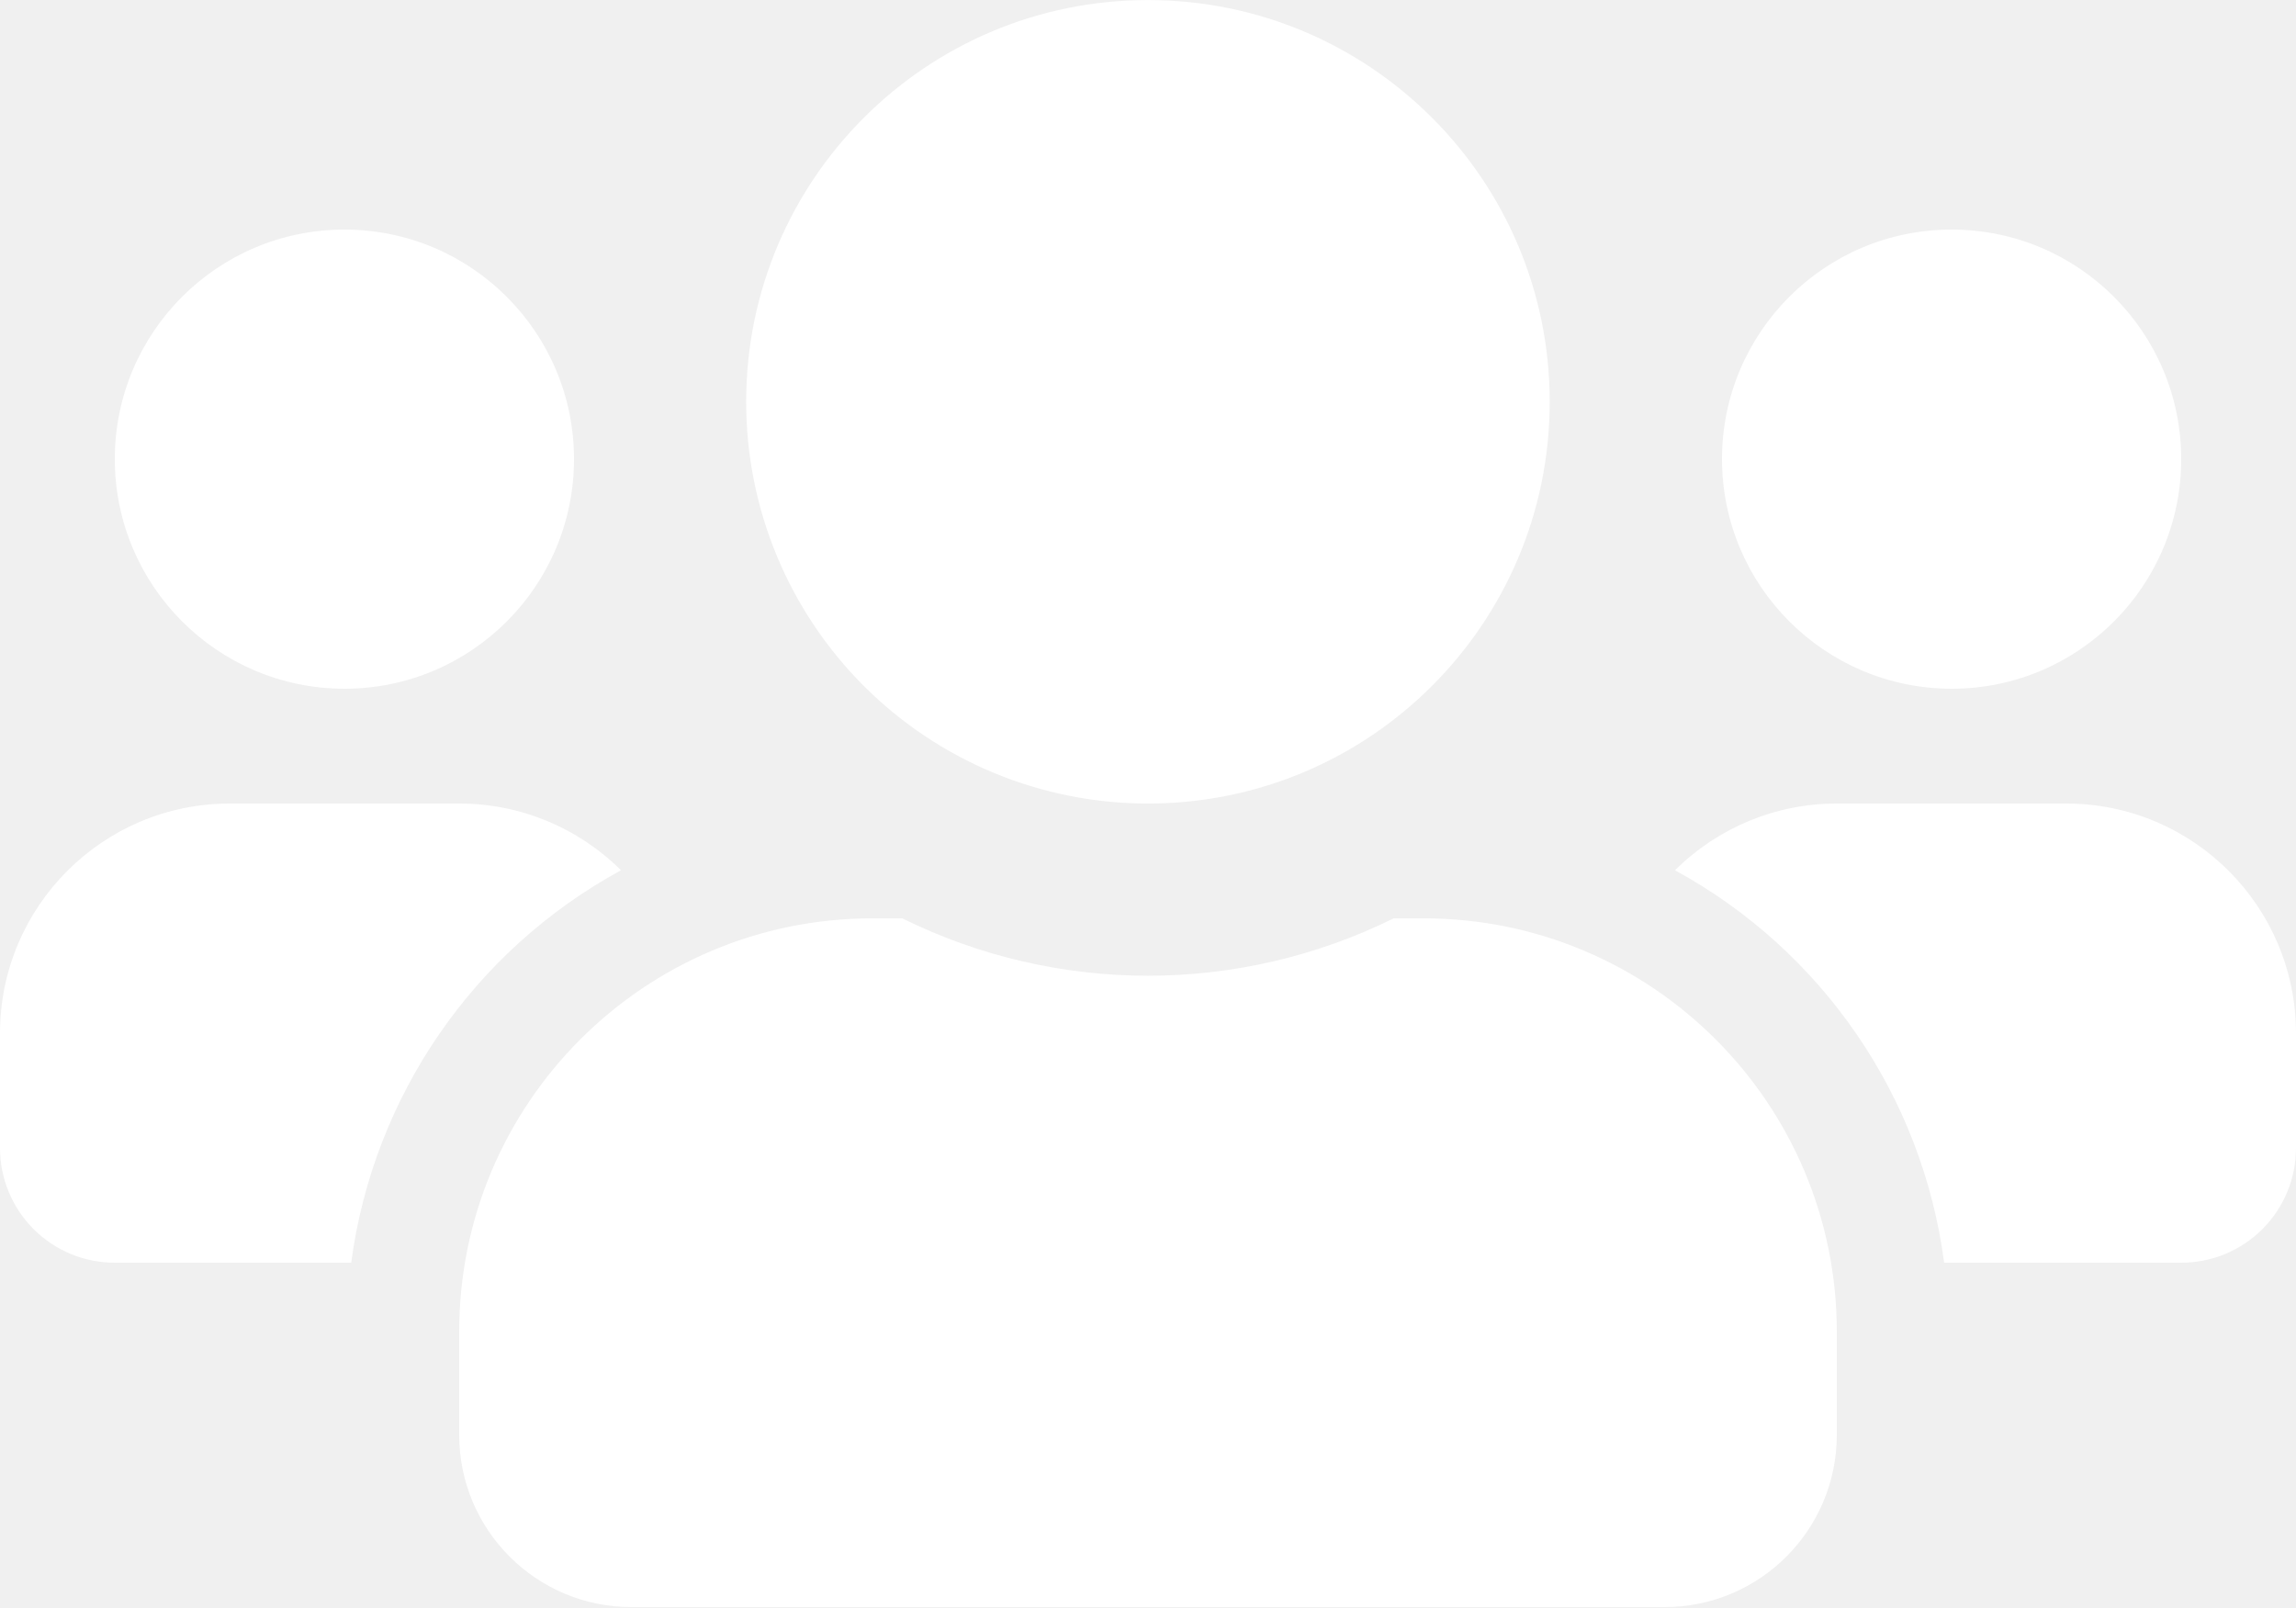
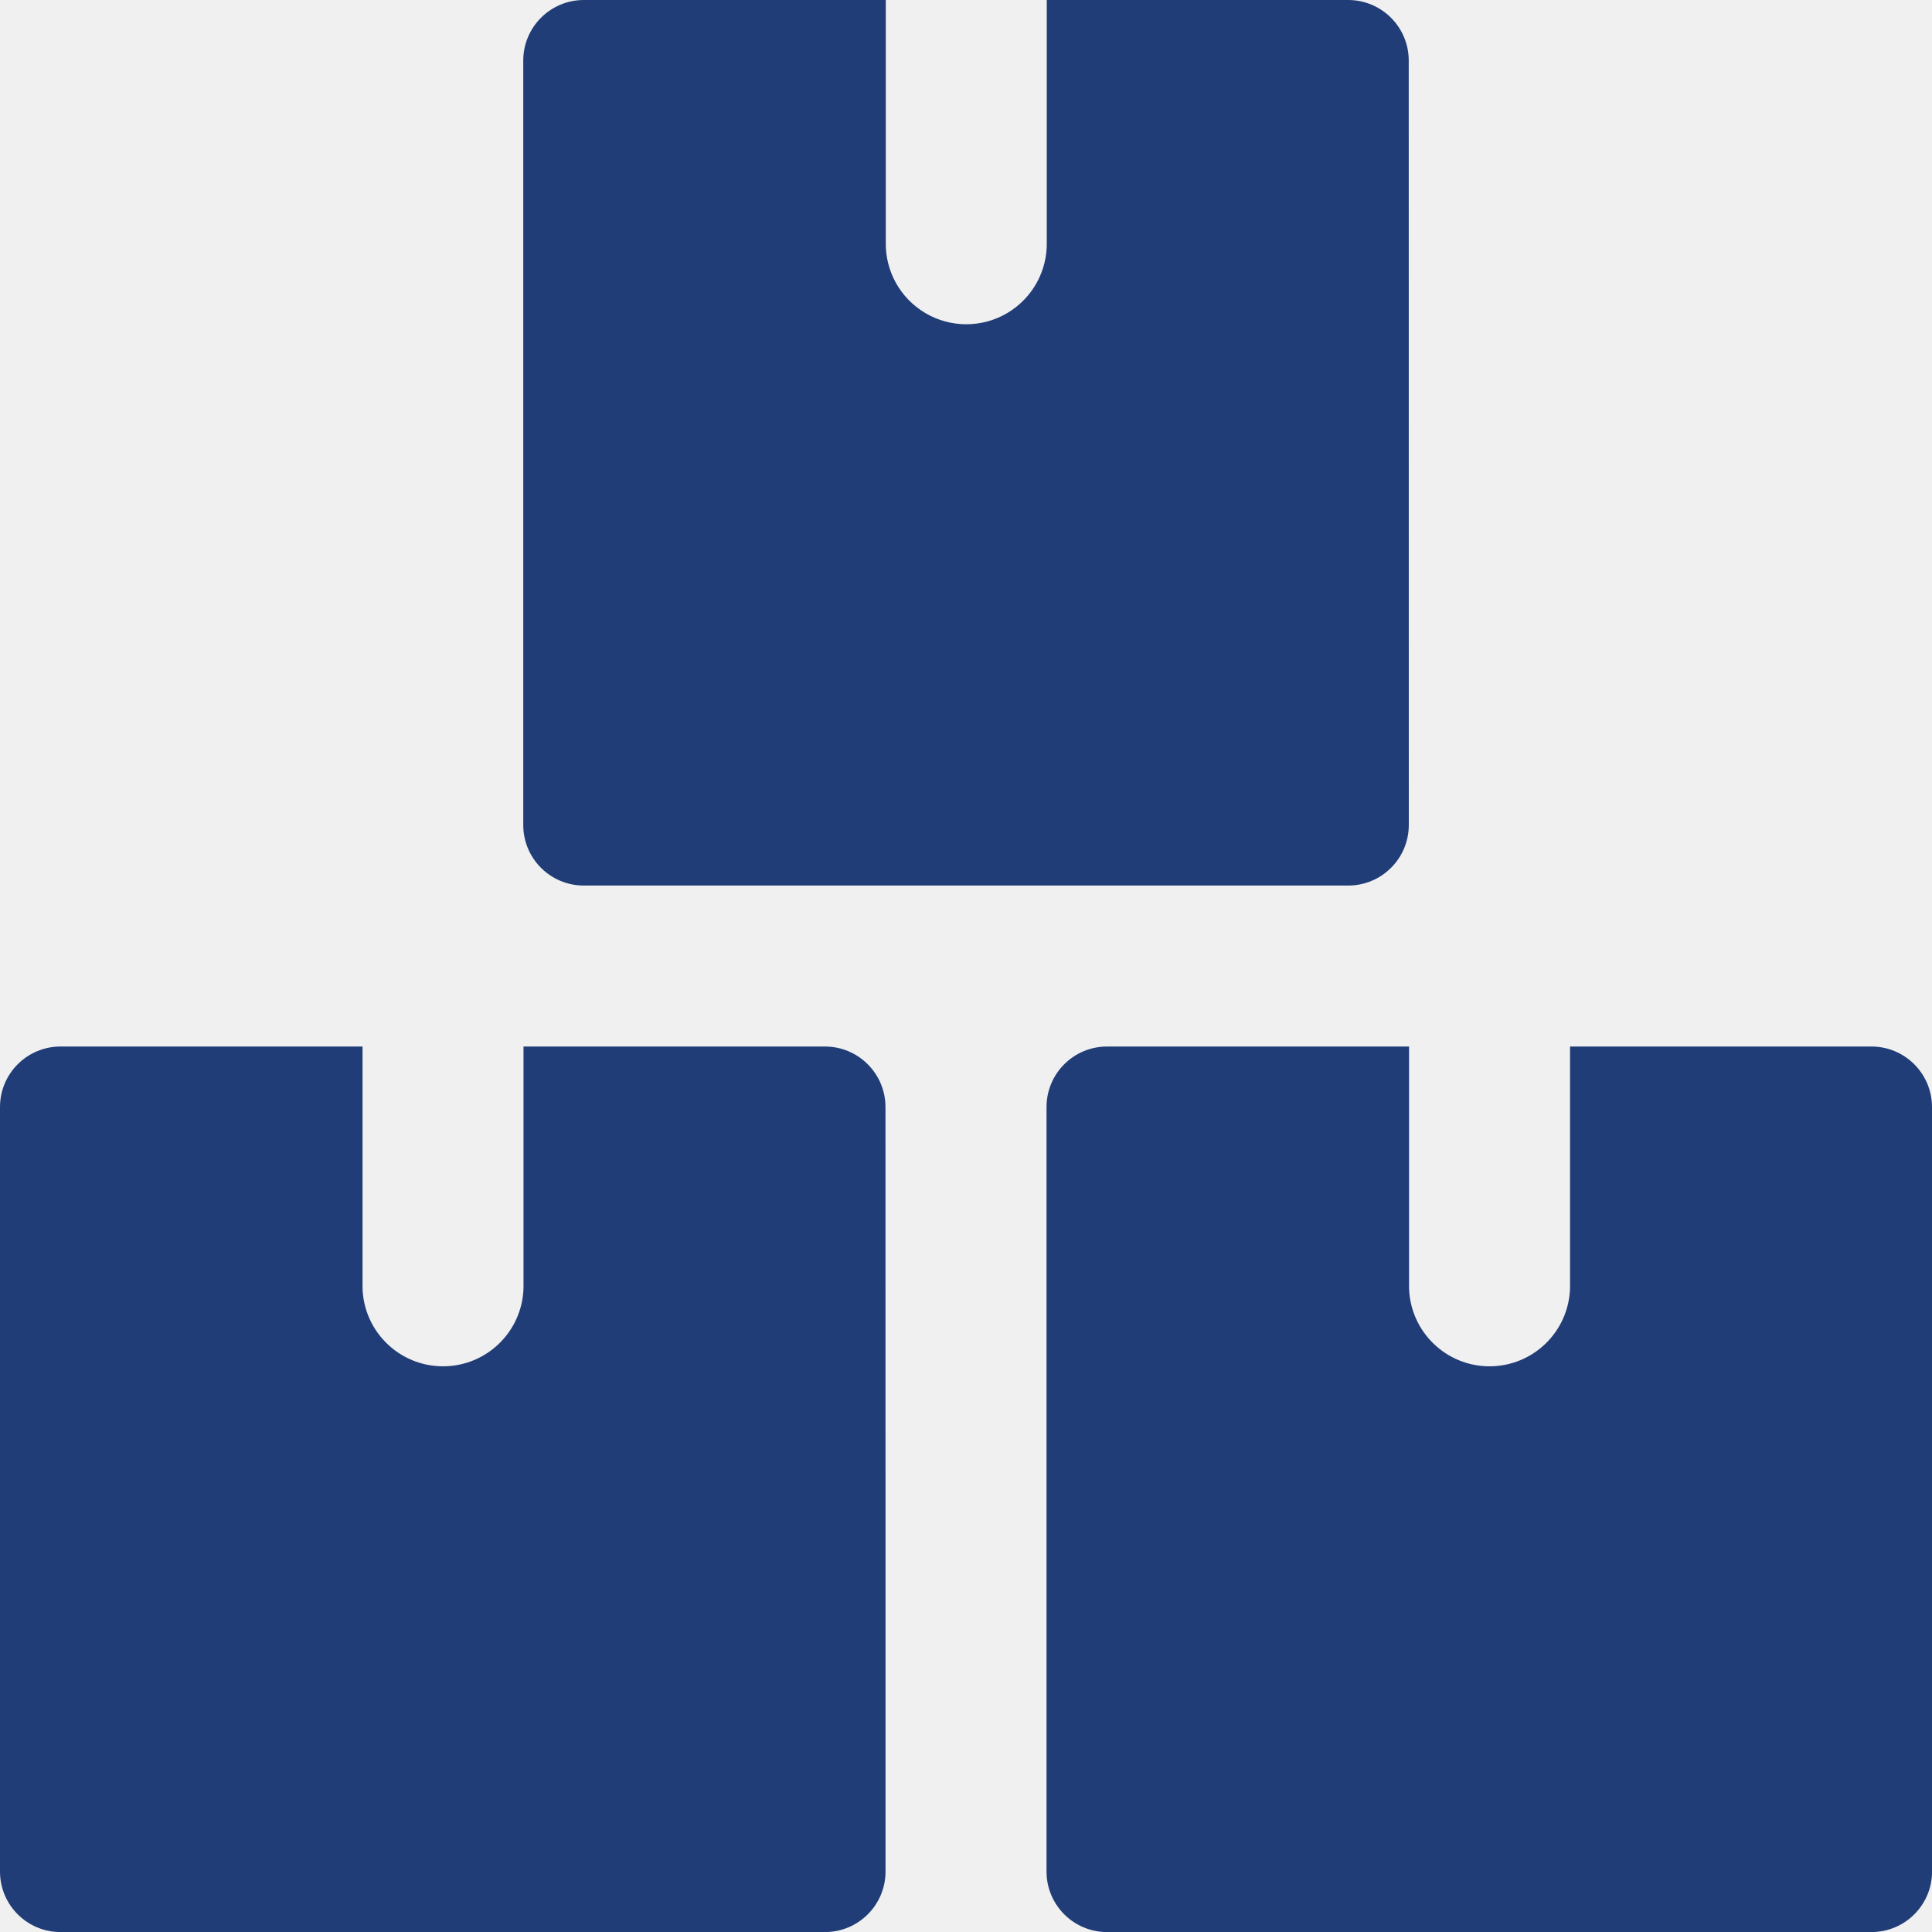
- <svg xmlns="http://www.w3.org/2000/svg" width="38.5" height="26.95" viewBox="0 0 38.5 26.95">
+ <svg xmlns="http://www.w3.org/2000/svg" width="31" height="31" viewBox="0 0 31 31">
  <defs>
-     <style>.a{fill:#fff;}</style>
+     <style>.a{fill:#213d77;}</style>
  </defs>
-   <path class="a" d="M5.775,13.8a3.85,3.85,0,1,0-3.85-3.85A3.854,3.854,0,0,0,5.775,13.8Zm26.95,0a3.85,3.85,0,1,0-3.85-3.85A3.854,3.854,0,0,0,32.725,13.8Zm1.925,1.925H30.8a3.839,3.839,0,0,0-2.713,1.119A8.8,8.8,0,0,1,32.6,23.425h3.97A1.923,1.923,0,0,0,38.5,21.5V19.575A3.854,3.854,0,0,0,34.65,15.725Zm-15.4,0a6.737,6.737,0,1,0-6.738-6.738A6.734,6.734,0,0,0,19.25,15.725Zm4.62,1.925h-.5a9.3,9.3,0,0,1-8.241,0h-.5A6.932,6.932,0,0,0,7.7,24.58v1.733A2.888,2.888,0,0,0,10.587,29.2H27.912A2.888,2.888,0,0,0,30.8,26.313V24.58A6.932,6.932,0,0,0,23.87,17.65Zm-13.457-.806A3.839,3.839,0,0,0,7.7,15.725H3.85A3.854,3.854,0,0,0,0,19.575V21.5a1.923,1.923,0,0,0,1.925,1.925H5.889A8.821,8.821,0,0,1,10.413,16.844Z" transform="translate(0 -2.25)" />
+   <path class="a" d="M14.208,13.969A.972.972,0,0,0,13.24,13H8.4v3.875a1.292,1.292,0,0,1-2.583,0V13H.969A.971.971,0,0,0,0,13.969V26.24a.971.971,0,0,0,.969.969H13.24a.972.972,0,0,0,.969-.969Z" transform="translate(0 3.792)" />
+   <path class="a" d="M27.208,13.969A.972.972,0,0,0,26.24,13H21.4v3.875a1.292,1.292,0,0,1-2.583,0V13H13.969a.971.971,0,0,0-.969.969V26.24a.971.971,0,0,0,.969.969H26.24a.972.972,0,0,0,.969-.969Z" transform="translate(3.792 3.792)" />
+   <path class="a" d="M20.708.969A.972.972,0,0,0,19.74,0H14.9V3.875a1.292,1.292,0,1,1-2.583,0V0H7.469A.972.972,0,0,0,6.5.969V13.24a.971.971,0,0,0,.969.969H19.74a.972.972,0,0,0,.969-.969Z" transform="translate(1.896)" />
</svg>
